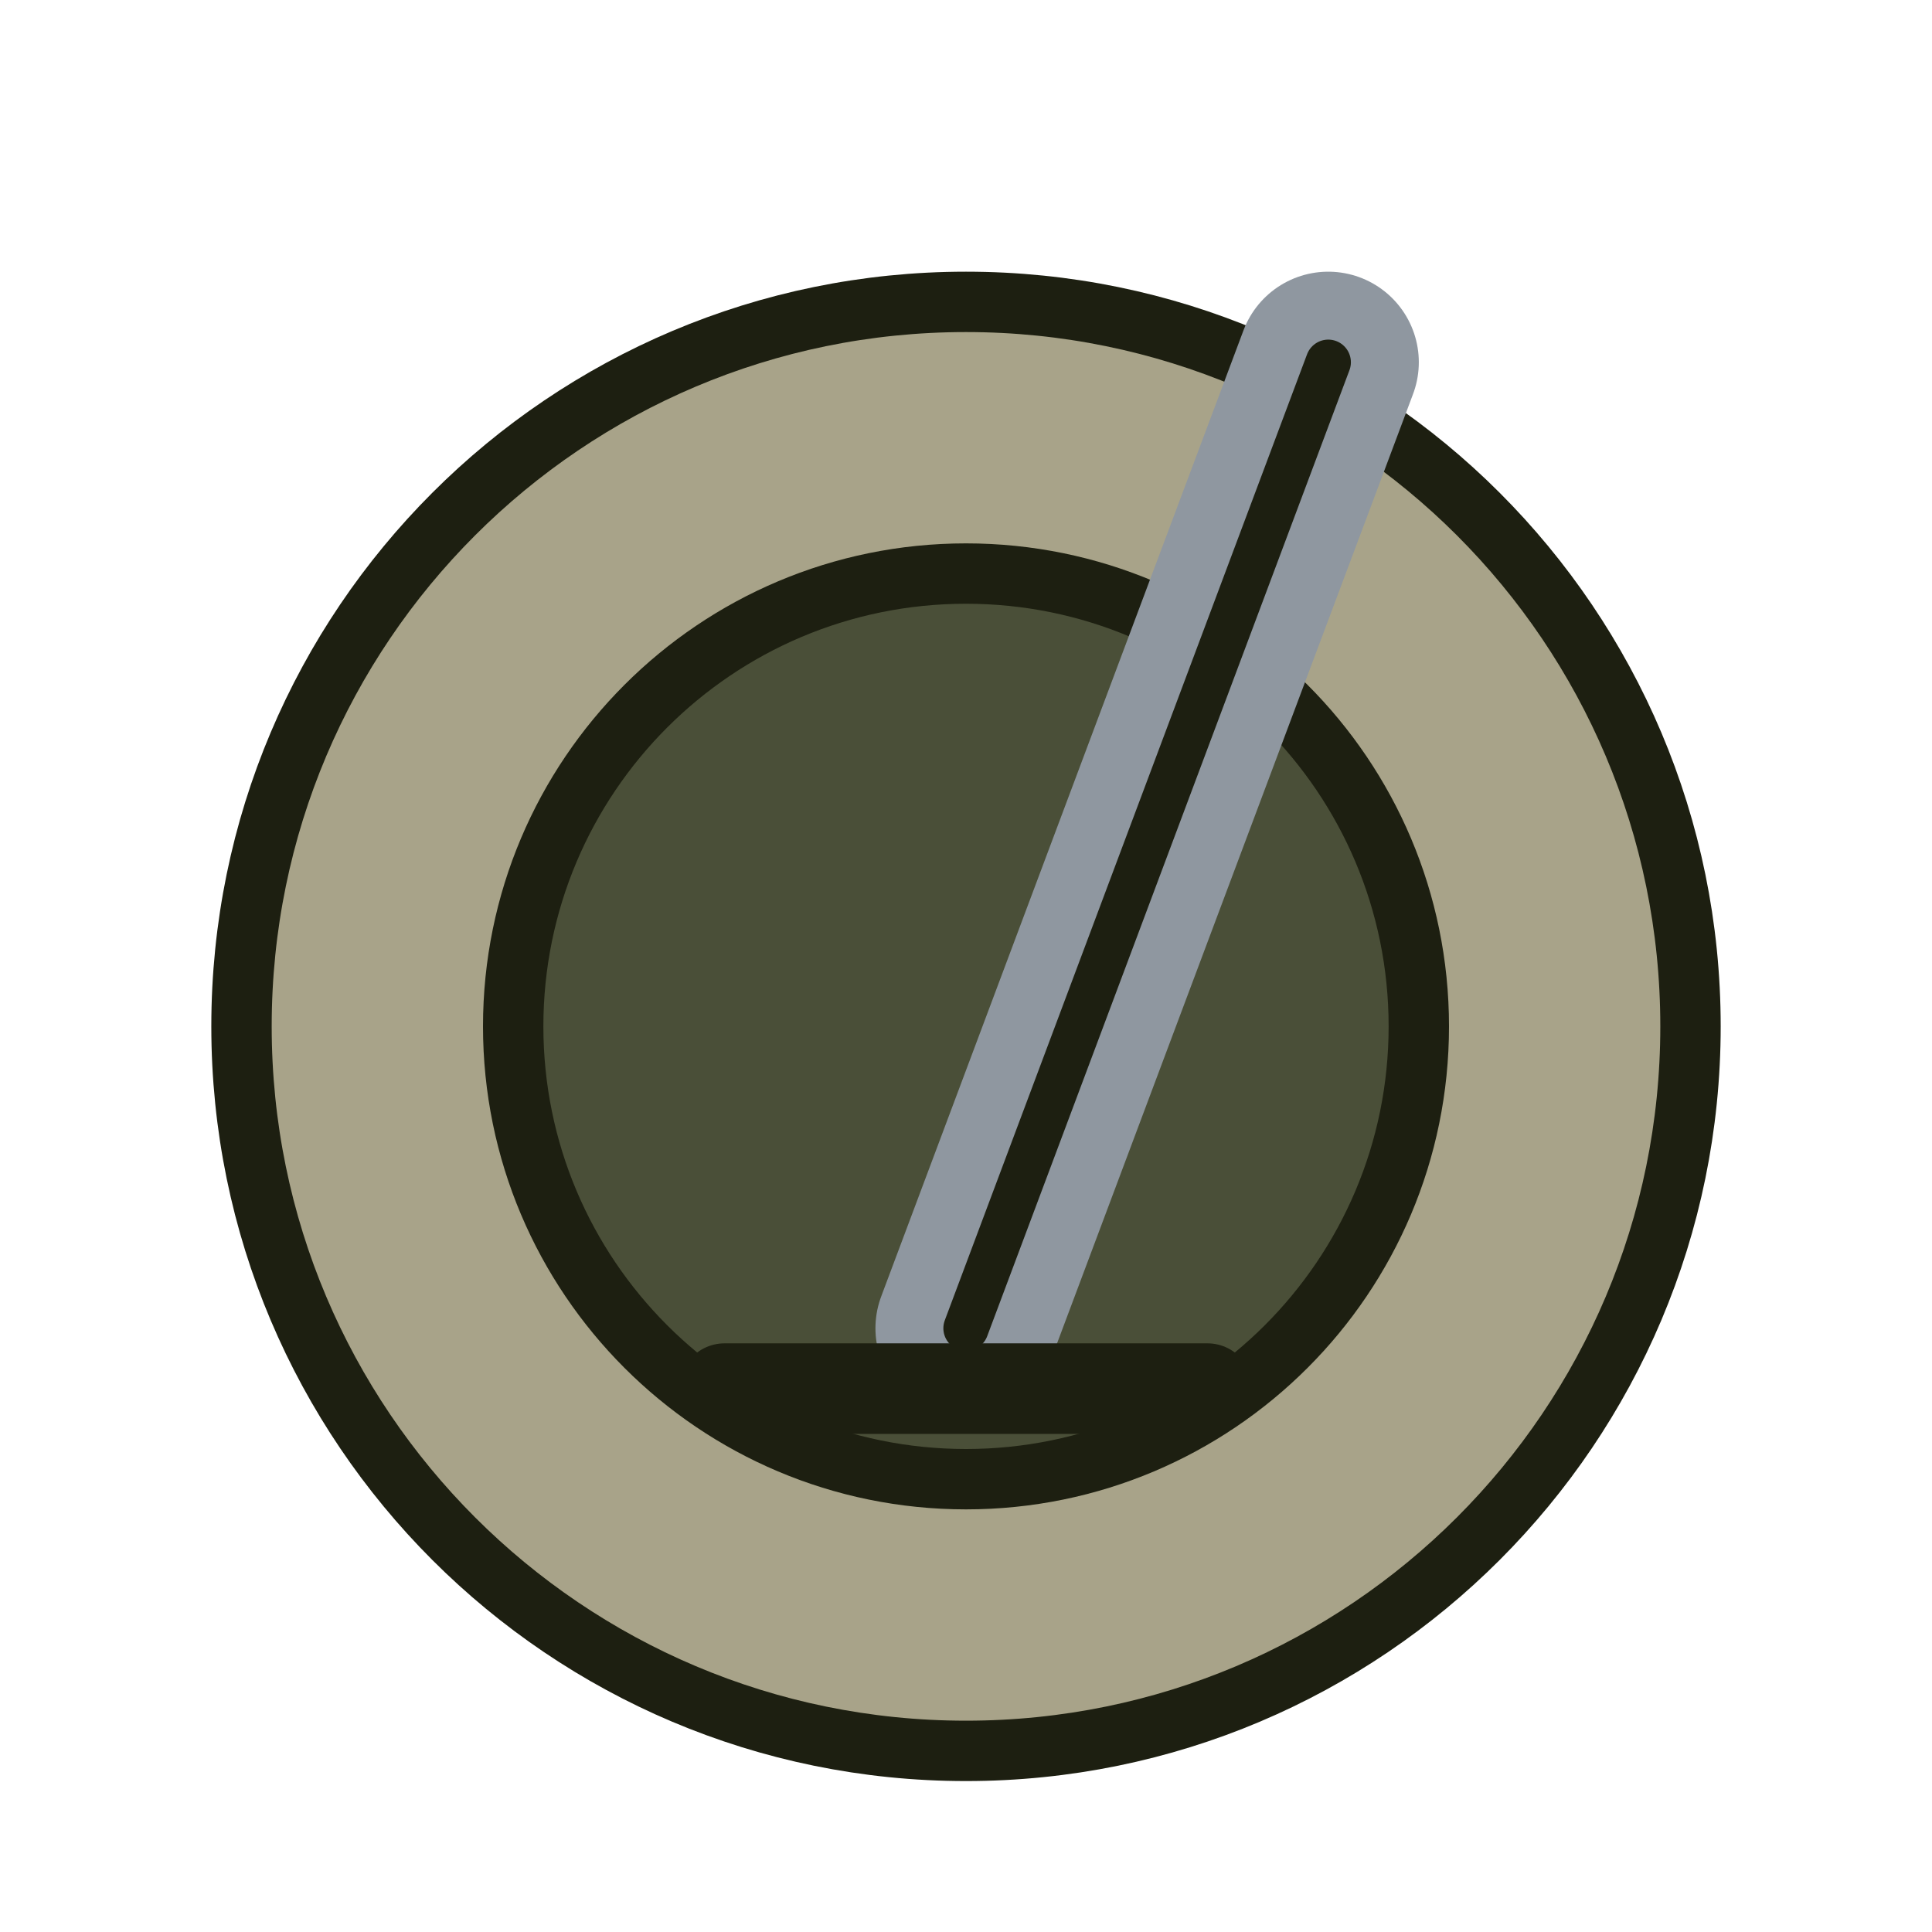
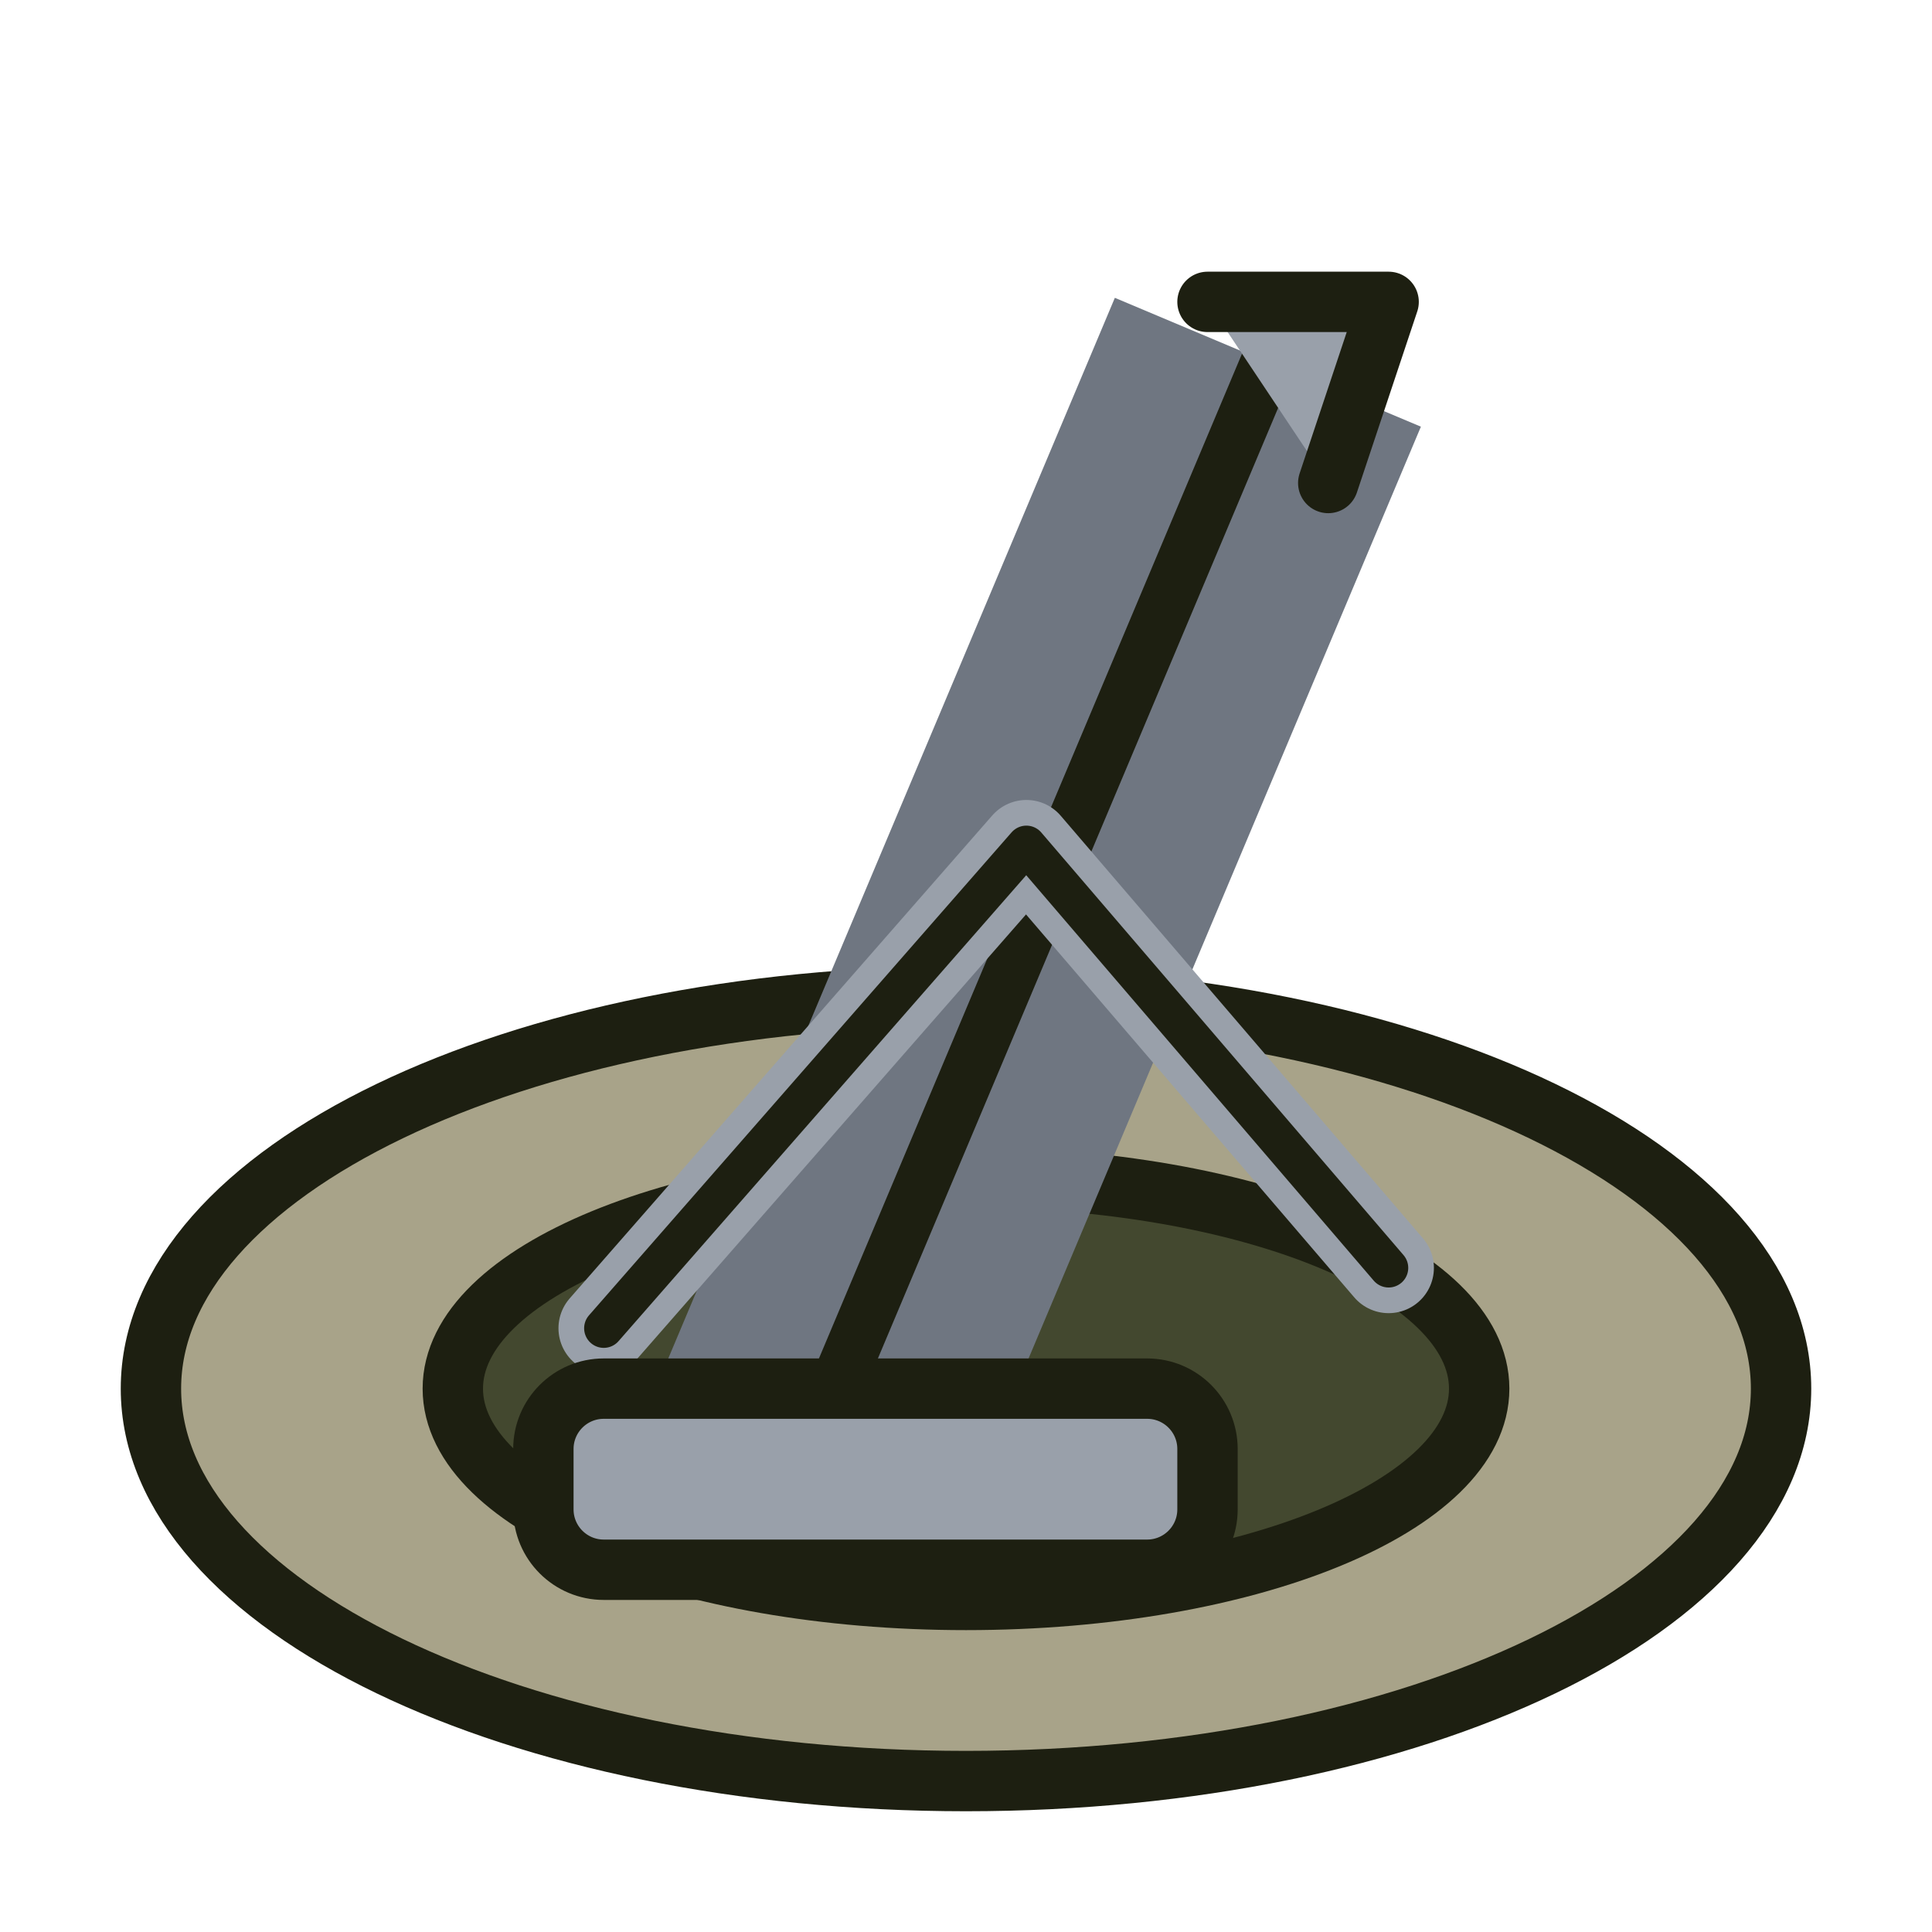
<svg xmlns="http://www.w3.org/2000/svg" viewBox="0 0 64 64" fill="none" stroke="#1d1f11" stroke-width="2" stroke-linejoin="round" stroke-linecap="round">
-   <circle cx="32" cy="34" r="24" fill="#a8a389" />
-   <circle cx="32" cy="34" r="15" fill="#4a4f38" />
-   <path d="M32 44L44 12" stroke-width="6" stroke="#8f97a0" />
-   <path d="M32 44L44 12" stroke-width="1.5" />
-   <path d="M24 46h16" stroke-width="3" />
+   <ellipse cx="32" cy="46" rx="27" ry="13" fill="#a8a389" />
+   <ellipse cx="32" cy="46" rx="17" ry="7" fill="#43482f" />
+   <path d="M26 50L42 12" stroke="#6f7681" stroke-width="11" stroke-linecap="butt" />
+   <path d="M26 50L42 12" stroke-width="1.8" stroke-linecap="butt" />
+   <path d="M40 10h6l-2 6" fill="#99a0aa" />
+   <path d="M34 28L20 44M34 28l12 14" stroke="#99a0aa" stroke-width="3" />
+   <path d="M34 28L20 44M34 28l12 14" stroke-width="1.3" />
+   <rect x="18" y="46" width="22" height="6" rx="2" fill="#99a0aa" />
</svg>
